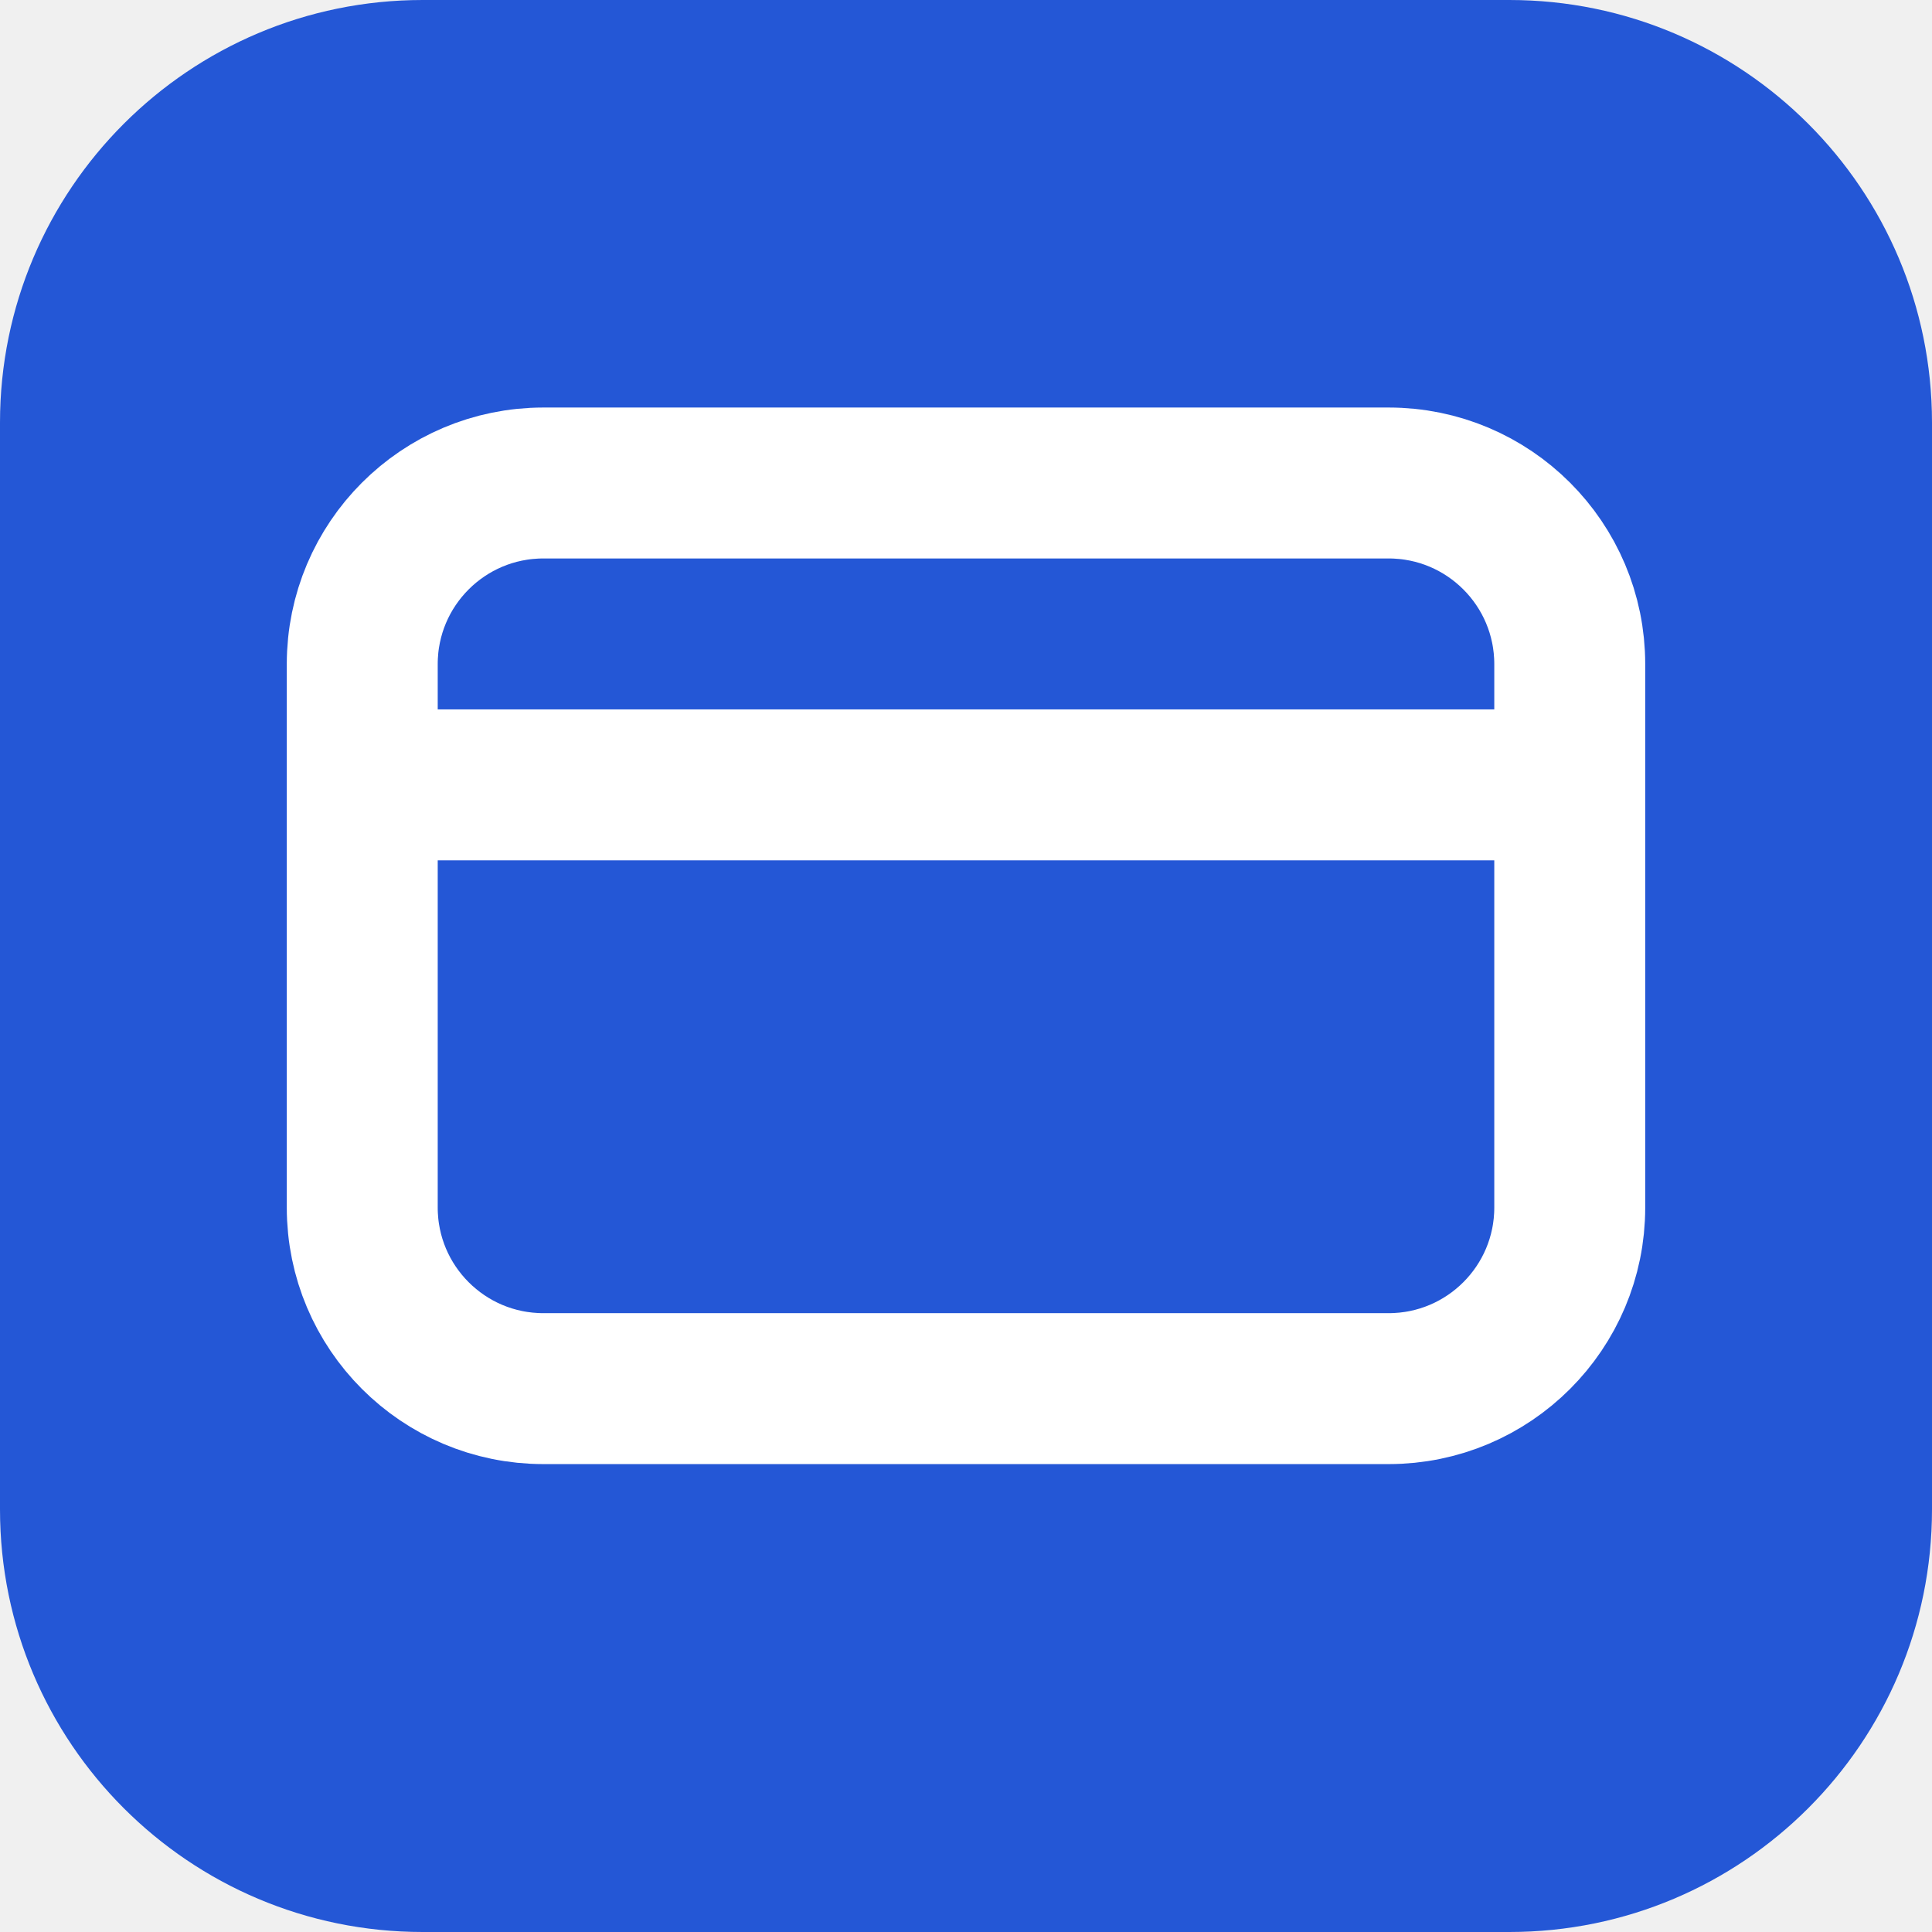
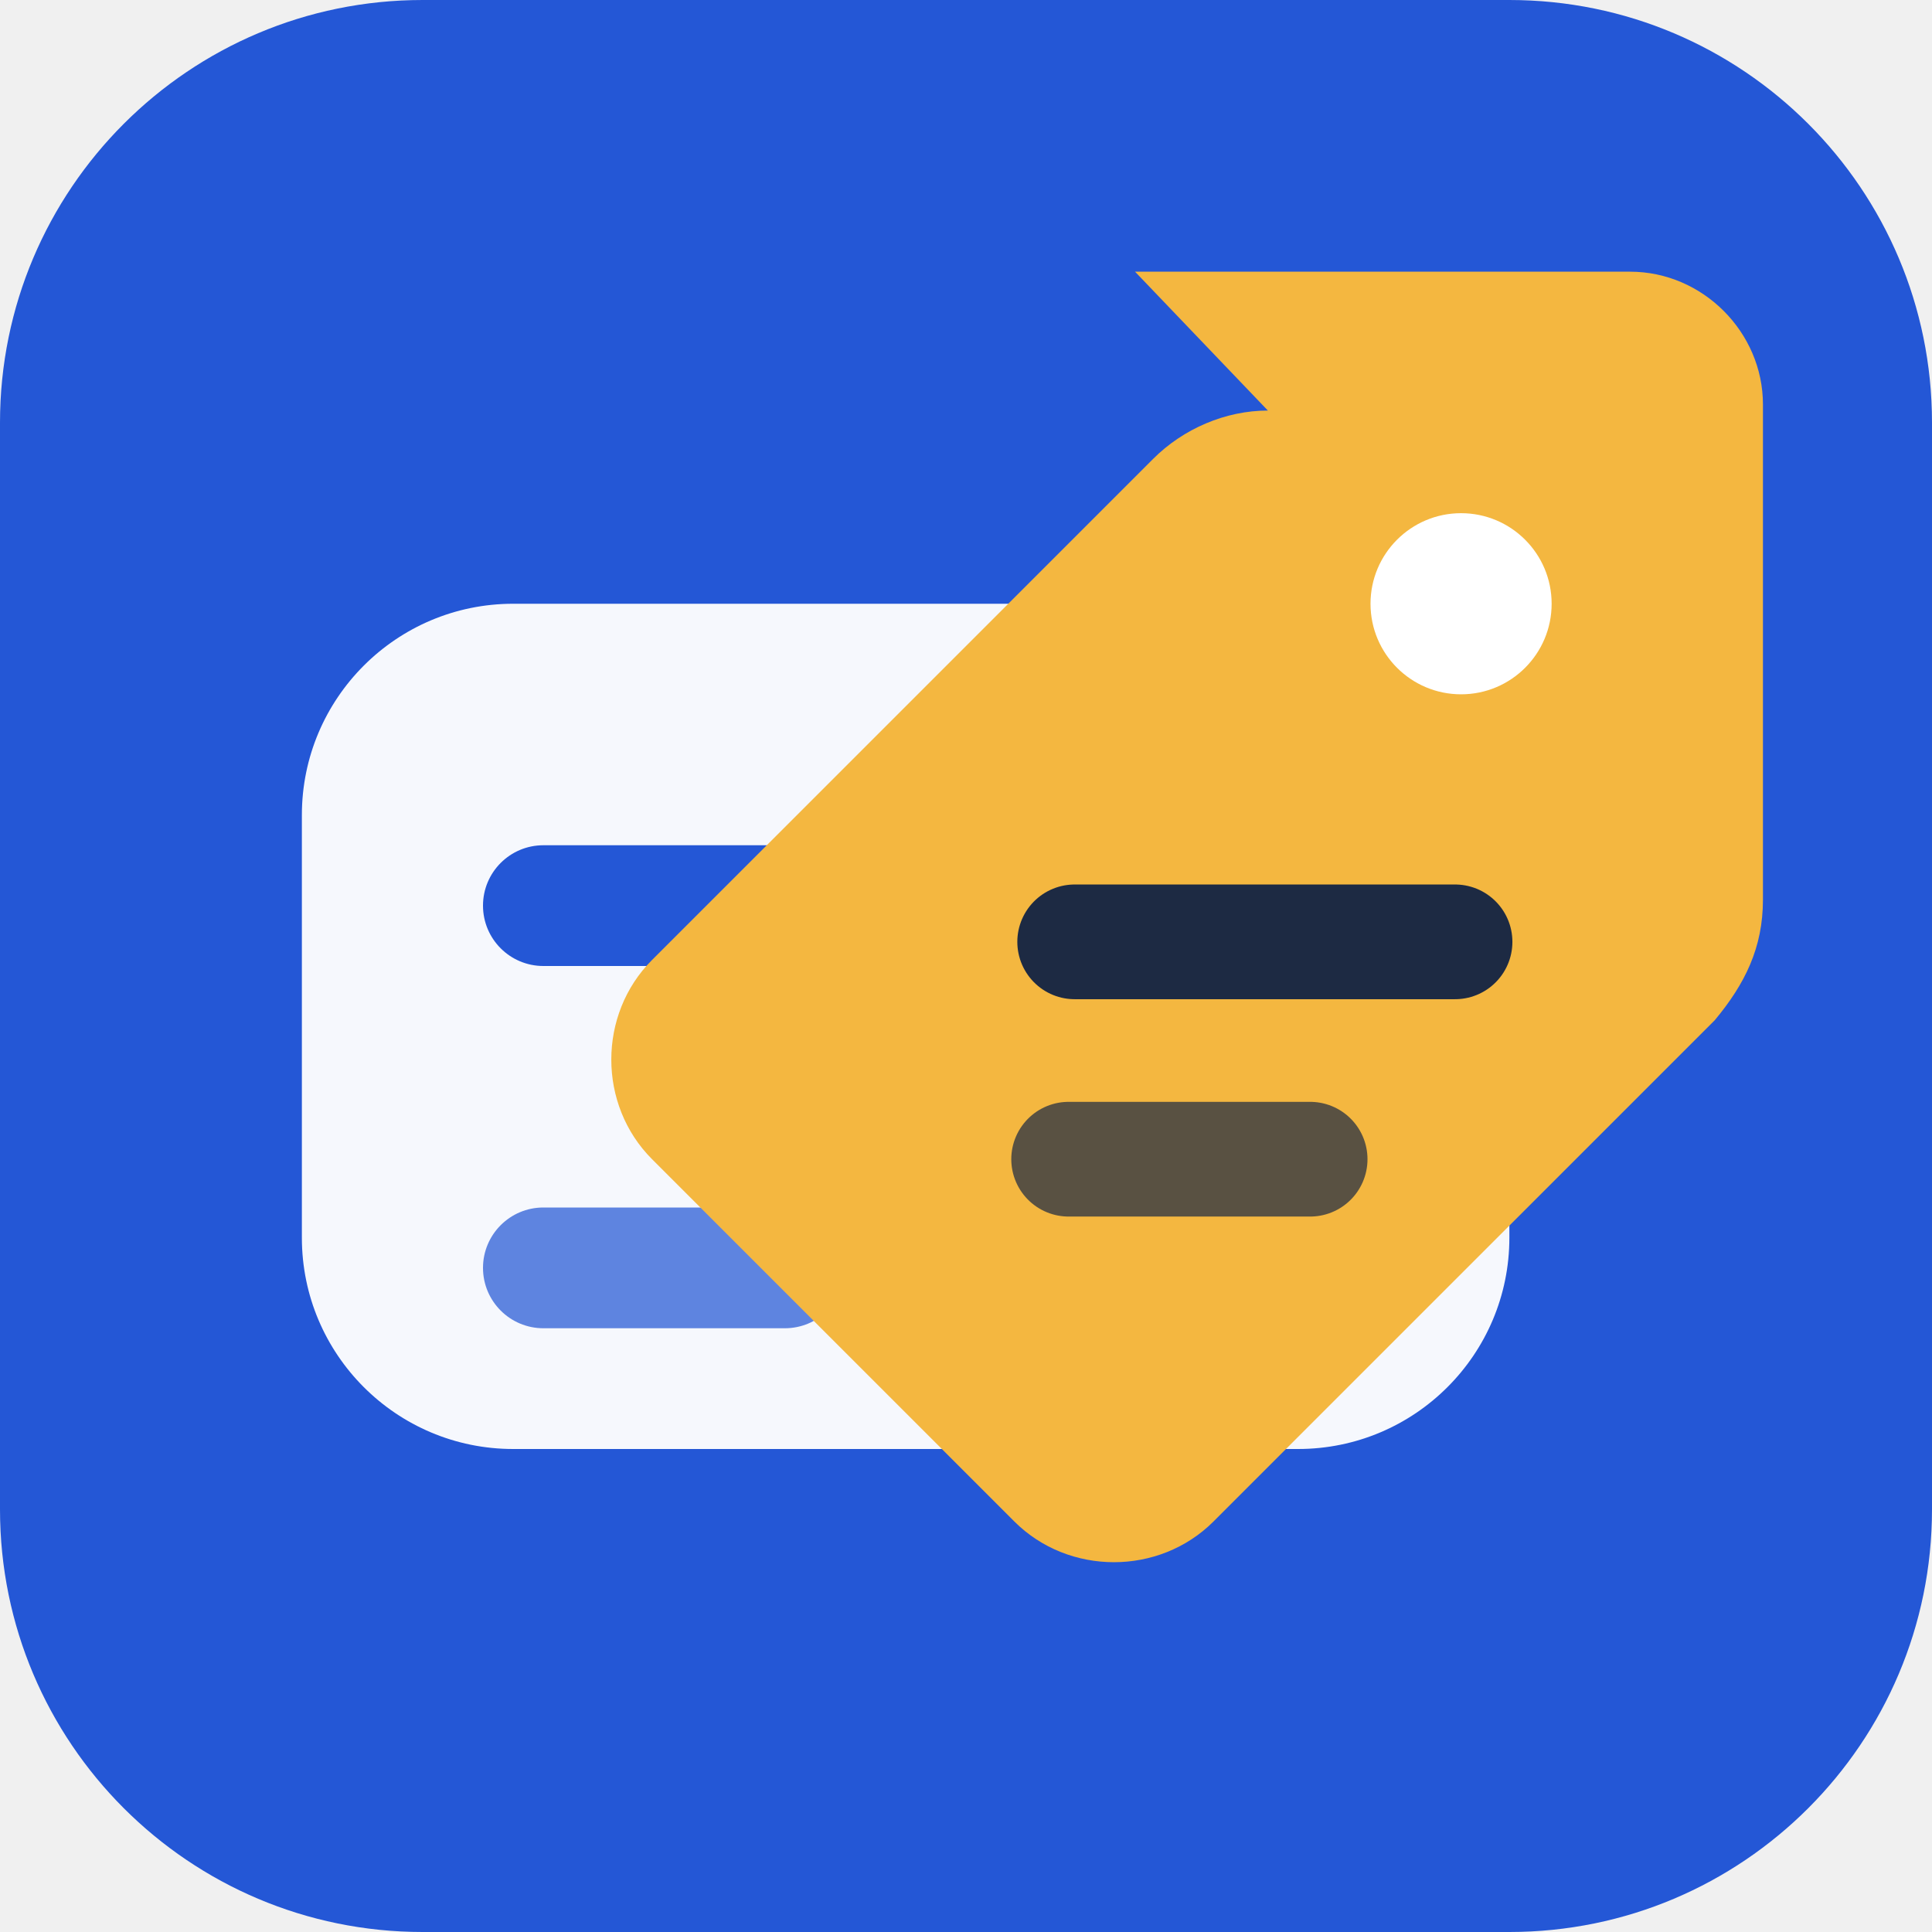
- <svg xmlns="http://www.w3.org/2000/svg" viewBox="0 0 32 32">
+ <svg xmlns="http://www.w3.org/2000/svg" viewBox="0 0 32 32" role="img" aria-label="CreditCardPromos.ph">
  <rect width="32" height="32" rx="7" fill="#2457d6" />
-   <rect x="6" y="8" width="20" height="15" rx="3" fill="none" stroke="#fff" stroke-width="2.5" />
-   <path d="M7 13h18" stroke="#fff" stroke-width="2.5" />
+   <rect x="5" y="10" width="20" height="14" rx="3.5" fill="#ffffff" opacity=".96" />
+   <rect x="8" y="14" width="12" height="2" rx="1" fill="#2457d6" />
+   <rect x="8" y="20" width="6" height="2" rx="1" fill="#2457d6" opacity=".72" />
+   <path d="M18.8 4.5h8.2c1.2 0 2.2 1 2.2 2.2v8.2c0 .8-.3 1.4-.8 2l-8.3 8.3c-.9.9-2.4.9-3.3 0l-6-6c-.9-.9-.9-2.4 0-3.3l8.3-8.3c.5-.5 1.2-.8 1.9-.8Z" fill="#f4b740" />
+   <circle cx="24.2" cy="10" r="1.5" fill="#ffffff" />
+   <path d="M17.8 15.6h6.3" stroke="#1d2a43" stroke-width="1.9" stroke-linecap="round" />
+   <path d="M17.7 19.2h4" stroke="#1d2a43" stroke-width="1.9" stroke-linecap="round" opacity=".72" />
</svg>
